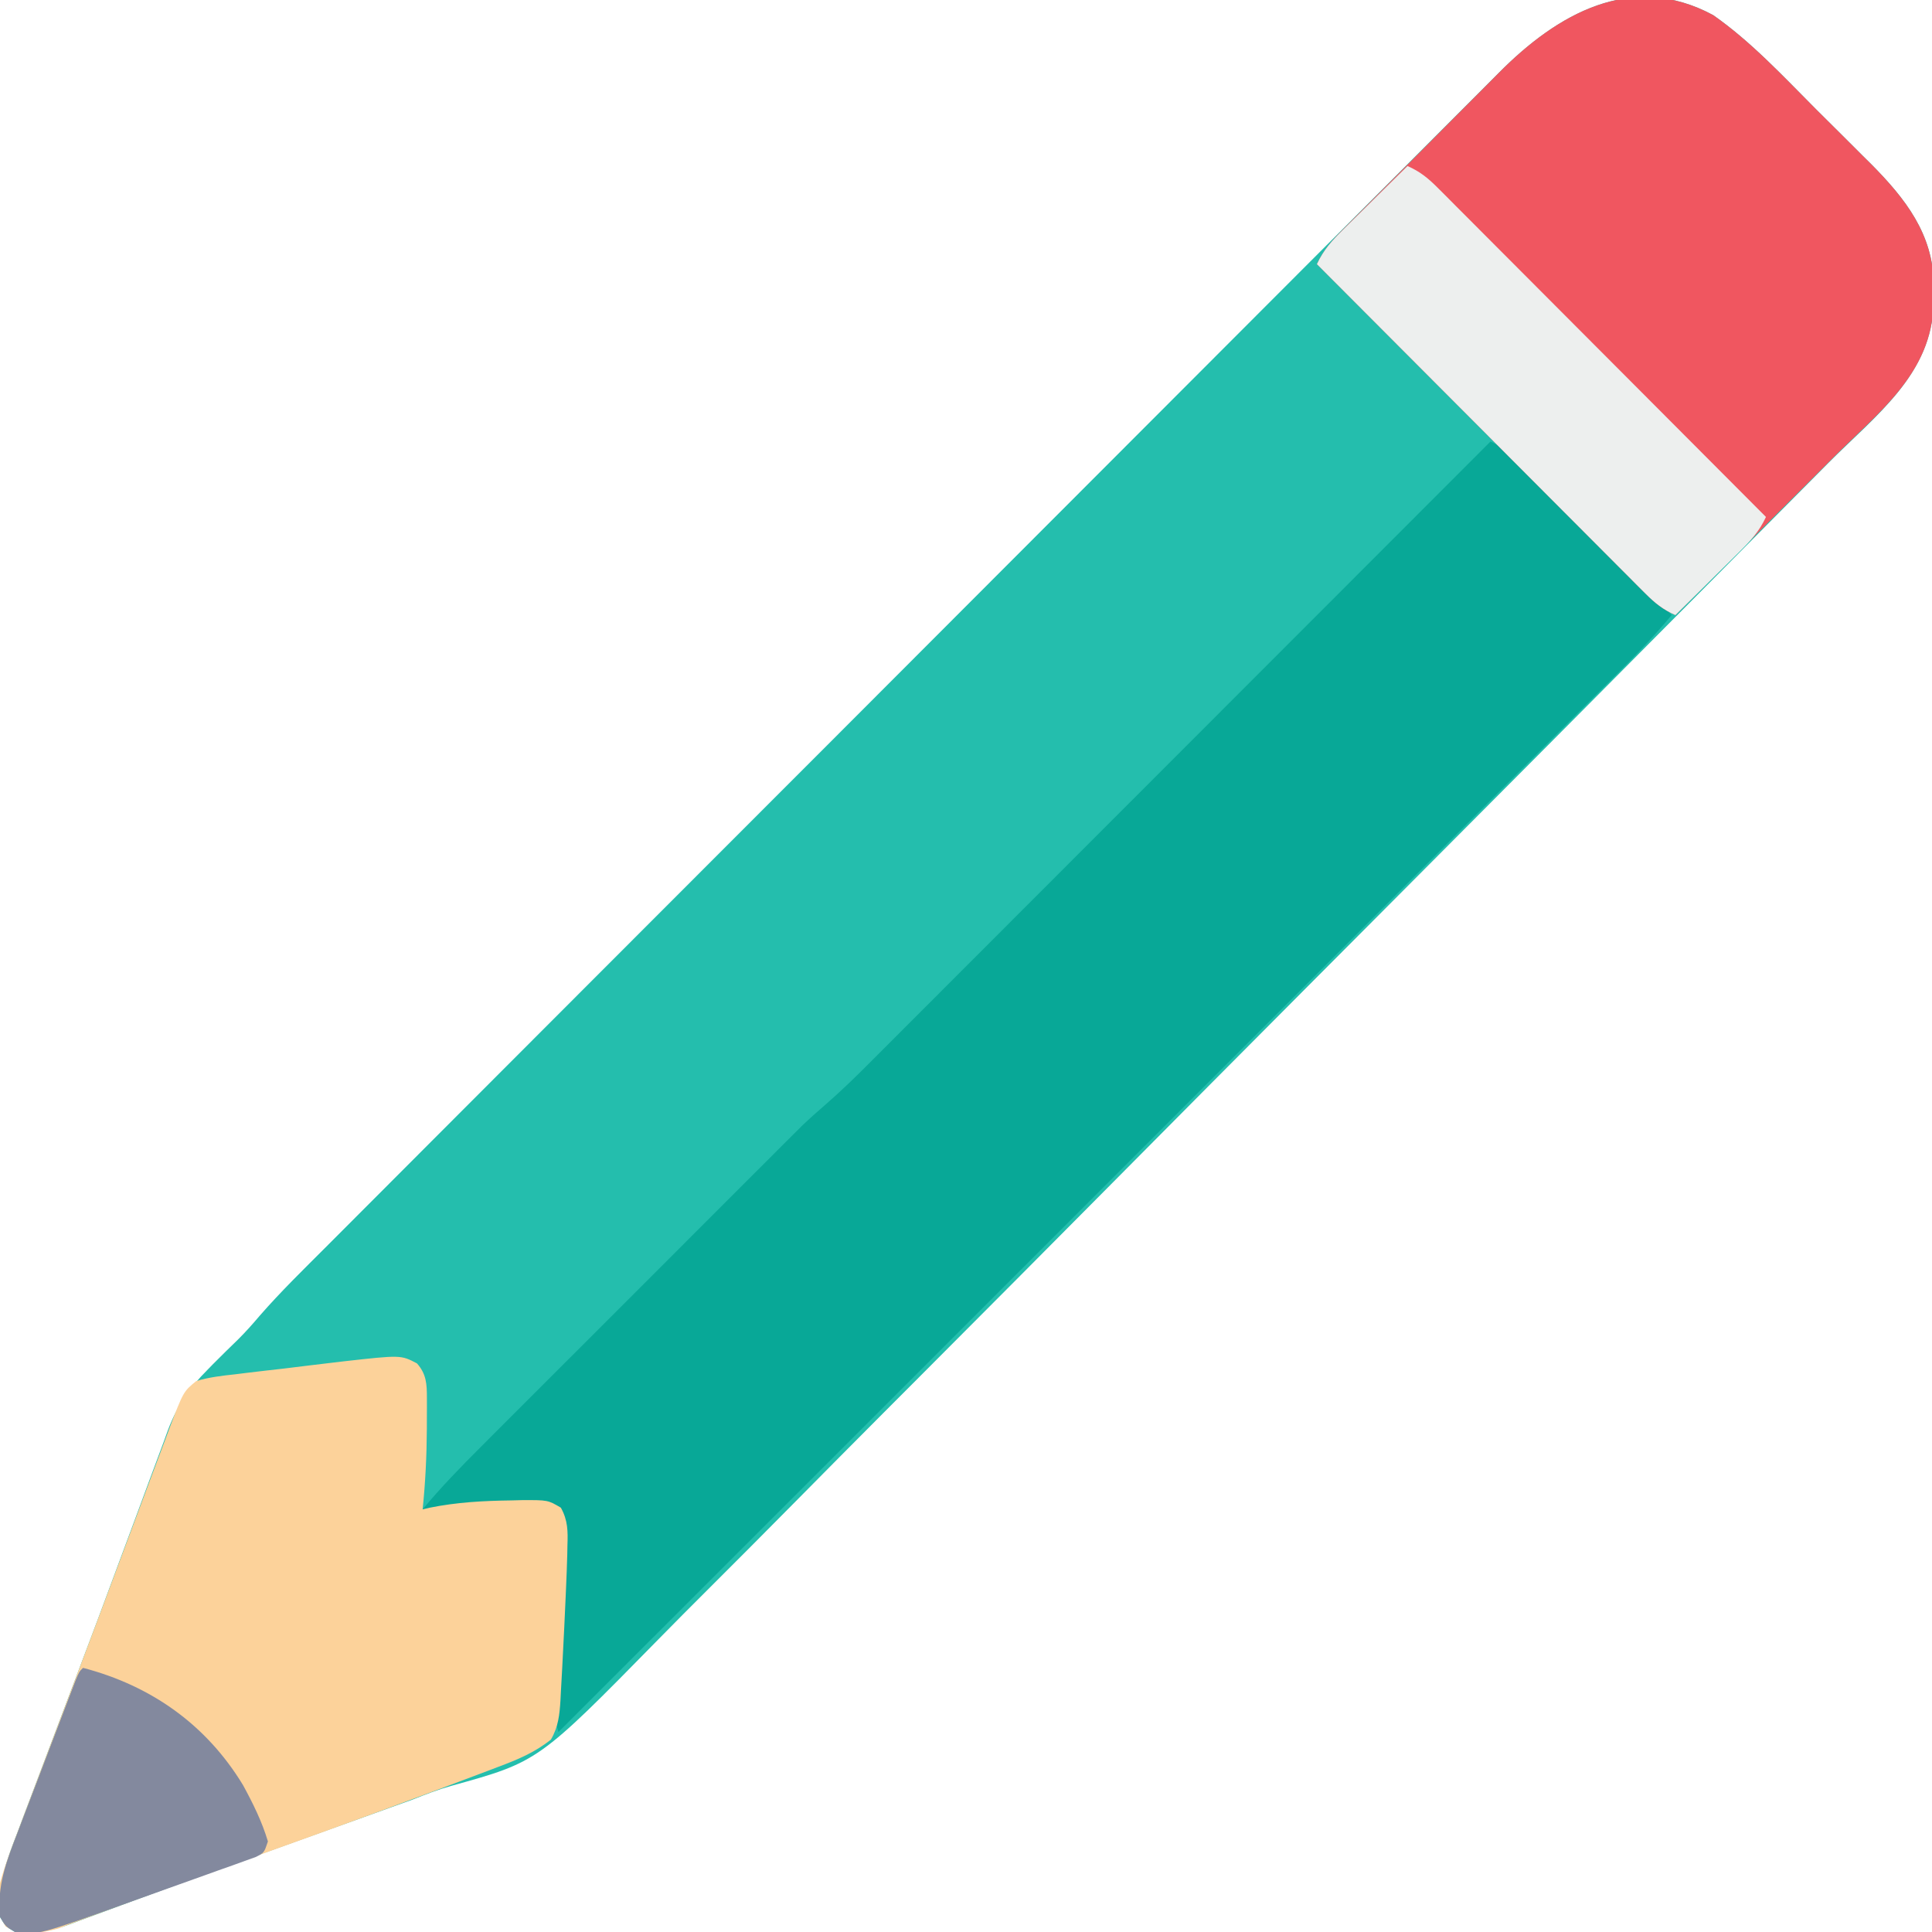
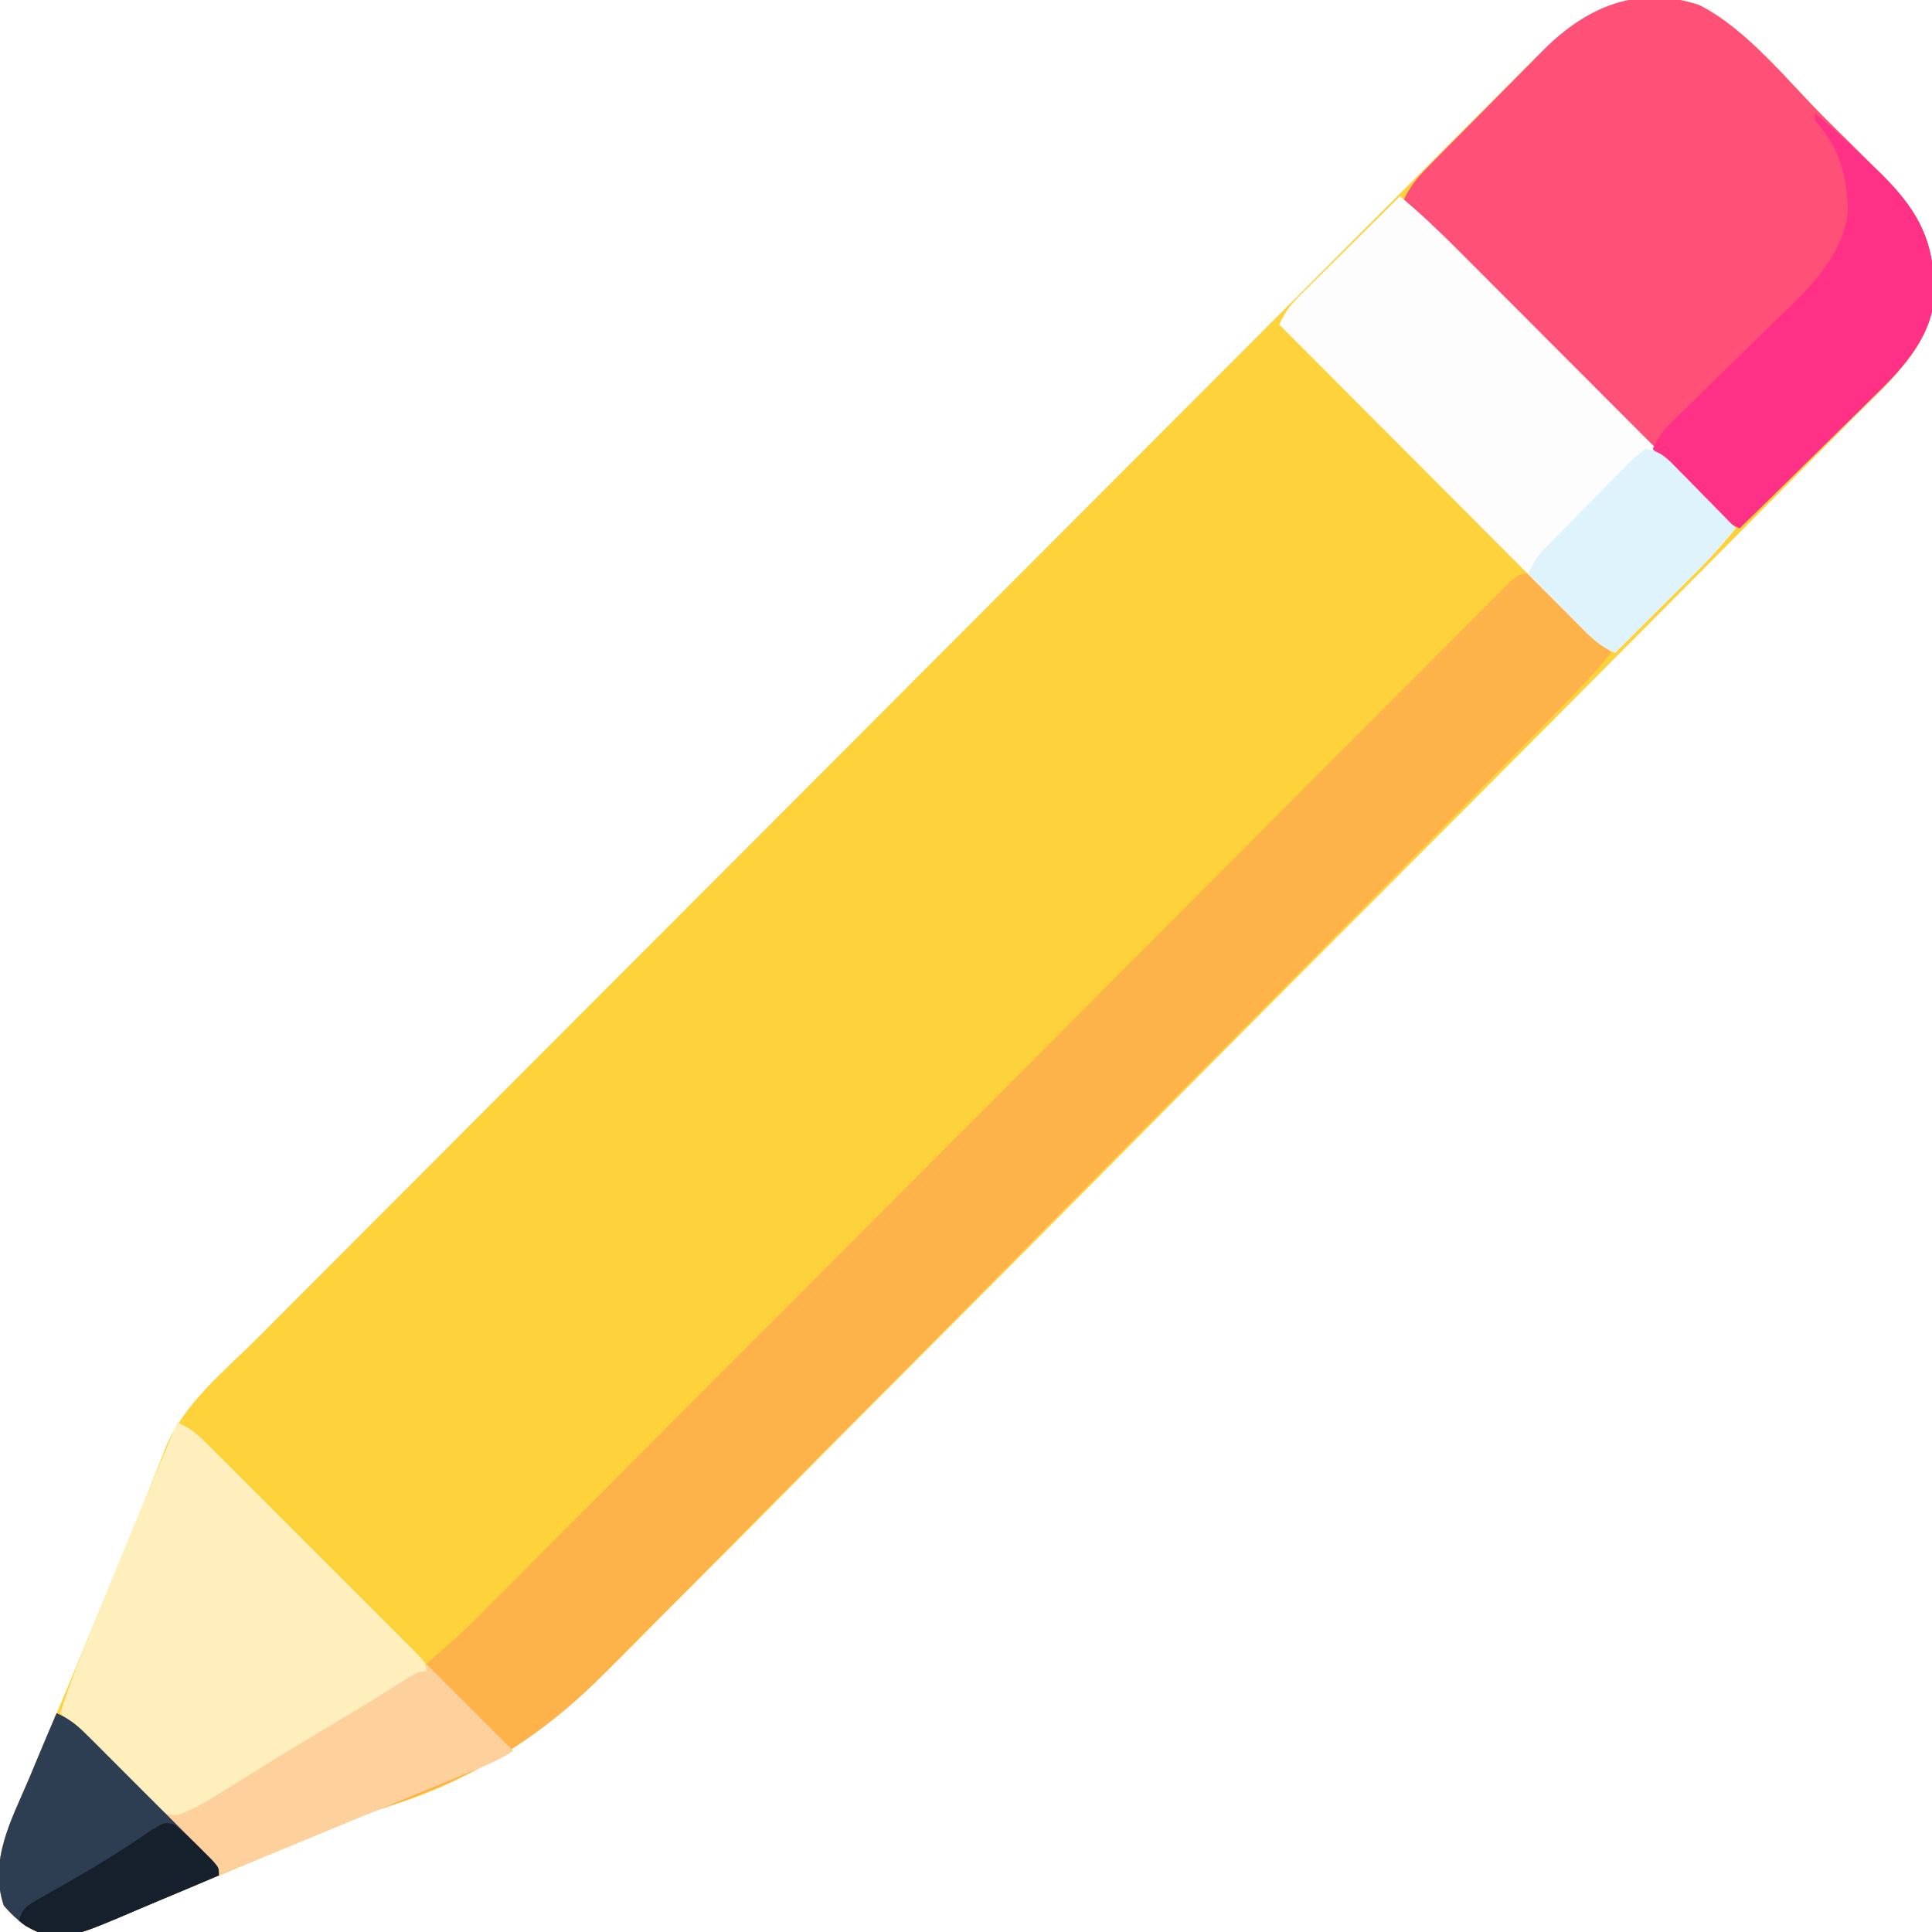
<svg xmlns="http://www.w3.org/2000/svg" version="1.1" width="512" height="512">
-   <path d="M0 0 C10.08 7.045 18.606 16.267 27.253 24.938 C29.75 27.437 32.259 29.923 34.77 32.408 C36.384 34.02 37.997 35.633 39.609 37.246 C40.348 37.976 41.087 38.705 41.848 39.457 C50.957 48.647 58.281 58.014 58.469 71.307 C58.459 72.155 58.448 73.002 58.438 73.875 C58.428 74.76 58.418 75.645 58.408 76.556 C57.898 95.301 43.019 106.136 30.622 118.606 C29.169 120.071 27.716 121.536 26.264 123.001 C22.291 127.007 18.315 131.01 14.338 135.012 C10.923 138.45 7.509 141.89 4.096 145.33 C-27.77 177.437 -59.689 209.49 -91.623 241.529 C-96.372 246.293 -101.12 251.058 -105.868 255.823 C-106.655 256.612 -106.655 256.612 -107.458 257.418 C-124.45 274.469 -141.415 291.548 -158.366 308.641 C-175.824 326.246 -193.308 343.824 -210.825 361.369 C-213.305 363.853 -215.785 366.337 -218.264 368.821 C-218.752 369.31 -219.24 369.799 -219.743 370.302 C-227.555 378.131 -235.34 385.988 -243.115 393.854 C-250.948 401.778 -258.81 409.671 -266.701 417.537 C-270.966 421.79 -275.218 426.054 -279.434 430.355 C-311.37 462.898 -311.37 462.898 -334.422 469.276 C-337.932 470.262 -341.256 471.564 -344.644 472.907 C-346.651 473.633 -348.66 474.355 -350.672 475.07 C-352.356 475.678 -352.356 475.678 -354.075 476.298 C-357.631 477.579 -361.19 478.853 -364.75 480.125 C-367.262 481.027 -369.775 481.928 -372.287 482.831 C-373.562 483.289 -374.837 483.747 -376.112 484.205 C-377.061 484.546 -377.061 484.546 -378.029 484.894 C-379.94 485.58 -381.851 486.265 -383.762 486.95 C-392.168 489.967 -400.553 493.037 -408.93 496.137 C-412.143 497.32 -415.356 498.502 -418.569 499.684 C-420.589 500.43 -422.607 501.18 -424.624 501.935 C-427.404 502.975 -430.189 503.999 -432.977 505.02 C-433.779 505.325 -434.582 505.63 -435.409 505.944 C-440.495 507.785 -444.585 508.416 -450 508 C-452.5 506.562 -452.5 506.562 -454 504 C-454.901 495.51 -452.092 488.679 -449.086 480.848 C-448.562 479.449 -448.039 478.05 -447.517 476.65 C-446.112 472.893 -444.689 469.143 -443.261 465.395 C-441.776 461.486 -440.304 457.571 -438.831 453.658 C-437.022 448.855 -435.21 444.054 -433.39 439.255 C-429.675 429.459 -426.007 419.647 -422.383 409.817 C-420.904 405.811 -419.414 401.809 -417.923 397.807 C-416.757 394.673 -415.598 391.538 -414.448 388.398 C-413.176 384.928 -411.882 381.467 -410.582 378.008 C-410.219 377.003 -409.857 375.997 -409.483 374.962 C-407.017 368.487 -403.892 363.889 -399 359 C-398.516 358.502 -398.031 358.004 -397.532 357.491 C-395.337 355.262 -393.082 353.092 -390.844 350.906 C-388.841 348.908 -386.994 346.834 -385.168 344.673 C-379.576 338.263 -373.482 332.334 -367.47 326.322 C-366.085 324.934 -364.7 323.546 -363.315 322.157 C-359.522 318.353 -355.725 314.553 -351.928 310.753 C-347.828 306.65 -343.732 302.544 -339.635 298.438 C-329.75 288.533 -319.861 278.634 -309.97 268.735 C-305.311 264.071 -300.651 259.406 -295.992 254.741 C-280.502 239.235 -265.011 223.729 -249.516 208.227 C-248.515 207.226 -247.515 206.224 -246.514 205.223 C-246.017 204.726 -245.521 204.23 -245.01 203.718 C-242.495 201.203 -239.981 198.687 -237.467 196.171 C-236.718 195.423 -236.718 195.423 -235.954 194.659 C-219.768 178.464 -203.589 162.262 -187.415 146.055 C-170.301 128.907 -153.18 111.767 -136.051 94.634 C-126.719 85.3 -117.39 75.962 -108.069 66.616 C-100.135 58.66 -92.195 50.712 -84.245 42.772 C-80.19 38.722 -76.139 34.668 -72.096 30.606 C-68.393 26.885 -64.681 23.174 -60.961 19.47 C-59.619 18.13 -58.281 16.787 -56.946 15.441 C-41.463 -0.172 -21.764 -11.735 0 0 Z " fill="#24BEAD" transform="translate(454,4)" />
-   <path d="M0 0 C3.489 1.647 5.76 3.517 8.493 6.266 C9.374 7.147 10.254 8.028 11.162 8.935 C12.113 9.897 13.064 10.858 14.016 11.82 C14.996 12.804 15.977 13.788 16.958 14.771 C19.534 17.354 22.103 19.944 24.671 22.534 C27.296 25.179 29.925 27.818 32.555 30.457 C37.709 35.632 42.856 40.814 48 46 C42.514 52.677 36.419 58.718 30.307 64.813 C29.109 66.011 27.912 67.209 26.715 68.408 C23.436 71.689 20.154 74.968 16.871 78.245 C13.327 81.785 9.786 85.327 6.245 88.869 C0.113 95.001 -6.021 101.132 -12.156 107.262 C-21.026 116.124 -29.894 124.989 -38.761 133.855 C-53.148 148.239 -67.536 162.621 -81.927 177.002 C-95.904 190.97 -109.881 204.94 -123.855 218.91 C-124.717 219.772 -125.579 220.633 -126.467 221.521 C-130.789 225.842 -135.112 230.164 -139.435 234.485 C-175.287 270.327 -211.142 306.165 -247 342 C-248.192 338.423 -247.922 335.409 -247.66 331.719 C-247.565 330.23 -247.47 328.741 -247.376 327.252 C-247.324 326.475 -247.273 325.698 -247.22 324.897 C-246.152 308.711 -246.152 308.711 -245.688 292.5 C-245.67 291.756 -245.653 291.011 -245.635 290.244 C-245.613 286.543 -245.613 286.543 -247.23 283.319 C-249.521 281.611 -250.844 281.64 -253.684 281.672 C-254.606 281.676 -255.529 281.681 -256.48 281.686 C-257.456 281.707 -258.432 281.728 -259.438 281.75 C-260.426 281.761 -261.415 281.772 -262.434 281.783 C-269.322 281.887 -276.156 282.191 -283 283 C-278.145 277.153 -272.92 271.778 -267.542 266.412 C-266.598 265.467 -265.654 264.522 -264.711 263.576 C-262.166 261.026 -259.617 258.48 -257.068 255.934 C-254.389 253.257 -251.712 250.578 -249.035 247.9 C-244.54 243.403 -240.043 238.907 -235.544 234.414 C-230.359 229.234 -225.178 224.052 -219.999 218.867 C-215.536 214.399 -211.071 209.934 -206.605 205.47 C-203.944 202.811 -201.285 200.152 -198.626 197.49 C-196.125 194.986 -193.622 192.484 -191.116 189.985 C-189.771 188.641 -188.427 187.295 -187.084 185.949 C-186.266 185.133 -185.447 184.318 -184.604 183.477 C-183.904 182.777 -183.204 182.078 -182.483 181.357 C-180.423 179.401 -178.328 177.537 -176.18 175.681 C-172.124 172.152 -168.3 168.438 -164.508 164.628 C-163.799 163.92 -163.09 163.212 -162.359 162.482 C-160.005 160.129 -157.654 157.773 -155.303 155.416 C-153.607 153.72 -151.911 152.025 -150.216 150.329 C-146.103 146.217 -141.992 142.102 -137.882 137.986 C-133.097 133.193 -128.308 128.403 -123.52 123.613 C-114.981 115.073 -106.445 106.53 -97.91 97.986 C-89.624 89.69 -81.336 81.395 -73.047 73.102 C-72.279 72.334 -72.279 72.334 -71.496 71.551 C-68.929 68.982 -66.362 66.414 -63.795 63.845 C-42.527 42.567 -21.262 21.285 0 0 Z " fill="#08A897" transform="translate(395,117)" />
-   <path d="M0 0 C10.08 7.045 18.606 16.267 27.253 24.938 C29.75 27.437 32.259 29.923 34.77 32.408 C36.384 34.02 37.997 35.633 39.609 37.246 C40.348 37.976 41.087 38.705 41.848 39.457 C50.957 48.647 58.281 58.014 58.469 71.307 C58.459 72.155 58.448 73.002 58.438 73.875 C58.428 74.76 58.418 75.645 58.408 76.556 C57.912 94.77 44.208 104.944 32.09 117.008 C30.869 118.226 29.649 119.445 28.429 120.664 C25.25 123.839 22.069 127.011 18.886 130.183 C15.626 133.432 12.369 136.685 9.111 139.938 C2.744 146.294 -3.627 152.648 -10 159 C-13.264 157.569 -15.426 155.821 -17.936 153.305 C-18.707 152.536 -19.478 151.768 -20.273 150.976 C-21.109 150.132 -21.946 149.289 -22.808 148.419 C-23.696 147.532 -24.584 146.644 -25.499 145.729 C-27.931 143.298 -30.357 140.86 -32.781 138.422 C-35.317 135.873 -37.859 133.33 -40.4 130.786 C-45.21 125.97 -50.015 121.149 -54.818 116.326 C-60.287 110.835 -65.761 105.349 -71.236 99.864 C-82.497 88.583 -93.751 77.294 -105 66 C-103.178 62.075 -100.642 59.347 -97.607 56.317 C-97.057 55.76 -96.508 55.204 -95.941 54.63 C-94.122 52.792 -92.296 50.962 -90.469 49.133 C-89.195 47.853 -87.921 46.572 -86.648 45.292 C-83.975 42.607 -81.298 39.926 -78.618 37.248 C-75.203 33.833 -71.802 30.404 -68.404 26.972 C-65.776 24.321 -63.138 21.679 -60.497 19.04 C-59.241 17.781 -57.987 16.519 -56.738 15.253 C-41.34 -0.318 -21.62 -11.658 0 0 Z " fill="#F05660" transform="translate(454,4)" />
-   <path d="M0 0 C2.513 2.827 2.628 5.5 2.633 9.117 C2.635 9.99 2.637 10.862 2.639 11.761 C2.634 12.685 2.63 13.61 2.625 14.562 C2.623 15.502 2.621 16.441 2.619 17.409 C2.575 24.543 2.238 31.588 1.5 38.688 C2.111 38.543 2.722 38.399 3.352 38.25 C10.572 36.786 17.645 36.409 25 36.312 C25.968 36.287 26.935 36.261 27.932 36.234 C34.699 36.215 34.699 36.215 38.133 38.238 C40.01 41.6 40.007 44.506 39.875 48.25 C39.861 49.038 39.846 49.826 39.832 50.637 C39.757 53.656 39.632 56.67 39.5 59.688 C39.471 60.362 39.442 61.037 39.413 61.732 C39.178 67.177 38.909 72.62 38.625 78.062 C38.586 78.845 38.547 79.627 38.507 80.434 C38.392 82.693 38.264 84.952 38.133 87.211 C38.083 88.23 38.083 88.23 38.031 89.27 C37.792 93.114 37.458 96.341 35.5 99.688 C31.21 103.135 26.58 105.043 21.484 106.945 C20.697 107.246 19.91 107.546 19.099 107.856 C16.485 108.849 13.868 109.831 11.25 110.812 C9.388 111.516 7.527 112.219 5.666 112.923 C-13.997 120.331 -33.775 127.417 -53.564 134.478 C-60.19 136.847 -66.795 139.265 -73.391 141.715 C-75.862 142.628 -78.333 143.54 -80.805 144.452 C-82.329 145.017 -83.852 145.587 -85.374 146.162 C-87.446 146.945 -89.523 147.712 -91.602 148.477 C-92.75 148.907 -93.898 149.337 -95.081 149.78 C-99.849 151.046 -104.56 151.803 -109 149.25 C-111.235 145.431 -111.041 141.955 -110.5 137.688 C-109.16 132.859 -107.38 128.209 -105.586 123.535 C-105.061 122.136 -104.538 120.737 -104.016 119.337 C-102.611 115.58 -101.188 111.83 -99.761 108.082 C-98.277 104.175 -96.808 100.263 -95.337 96.352 C-92.926 89.944 -90.504 83.54 -88.076 77.138 C-84.955 68.906 -81.868 60.661 -78.791 52.413 C-77.288 48.386 -75.778 44.362 -74.268 40.339 C-73.082 37.18 -71.899 34.021 -70.722 30.859 C-69.42 27.37 -68.106 23.886 -66.789 20.402 C-66.411 19.382 -66.033 18.361 -65.643 17.309 C-61.889 7.455 -61.889 7.455 -58.5 4.688 C-55.092 3.654 -51.678 3.267 -48.145 2.887 C-47.128 2.761 -46.112 2.635 -45.065 2.505 C-41.816 2.107 -38.565 1.742 -35.312 1.375 C-33.142 1.111 -30.972 0.844 -28.803 0.576 C-26.709 0.324 -24.614 0.073 -22.52 -0.176 C-21.066 -0.349 -21.066 -0.349 -19.583 -0.526 C-4.272 -2.243 -4.272 -2.243 0 0 Z " fill="#FCD29A" transform="translate(110.5,361.3125)" />
-   <path d="M0 0 C3.264 1.431 5.426 3.179 7.936 5.695 C8.707 6.464 9.478 7.232 10.273 8.024 C11.109 8.868 11.946 9.711 12.808 10.581 C13.696 11.468 14.584 12.356 15.499 13.271 C17.931 15.702 20.357 18.14 22.781 20.578 C25.317 23.127 27.859 25.67 30.4 28.214 C35.21 33.03 40.015 37.851 44.818 42.674 C50.287 48.165 55.761 53.651 61.236 59.136 C72.497 70.417 83.751 81.706 95 93 C93.224 96.812 90.996 99.233 87.992 102.203 C87.507 102.686 87.021 103.168 86.521 103.666 C84.977 105.199 83.426 106.724 81.875 108.25 C80.824 109.291 79.773 110.333 78.723 111.375 C76.154 113.922 73.579 116.463 71 119 C67.736 117.569 65.574 115.821 63.064 113.305 C62.293 112.536 61.522 111.768 60.727 110.976 C59.891 110.132 59.054 109.289 58.192 108.419 C57.304 107.532 56.416 106.644 55.501 105.729 C53.069 103.298 50.643 100.86 48.219 98.422 C45.683 95.873 43.141 93.33 40.6 90.786 C35.79 85.97 30.985 81.149 26.182 76.326 C20.713 70.835 15.239 65.349 9.764 59.864 C-1.497 48.583 -12.751 37.294 -24 26 C-22.224 22.188 -19.996 19.767 -16.992 16.797 C-16.507 16.314 -16.021 15.832 -15.521 15.334 C-13.977 13.801 -12.426 12.276 -10.875 10.75 C-9.824 9.709 -8.773 8.667 -7.723 7.625 C-5.154 5.078 -2.579 2.537 0 0 Z " fill="#EDEFEE" transform="translate(373,44)" />
-   <path d="M0 0 C18.023 4.717 32.648 15.017 42.387 31.047 C45.002 35.834 47.447 40.759 49 46 C48 49 48 49 45.812 50.113 C44.363 50.632 44.363 50.632 42.885 51.161 C41.794 51.558 40.702 51.955 39.578 52.364 C38.39 52.782 37.201 53.201 35.977 53.633 C34.764 54.07 33.552 54.507 32.303 54.958 C29.076 56.122 25.844 57.272 22.61 58.419 C19.326 59.587 16.046 60.769 12.766 61.949 C-11.941 70.829 -11.941 70.829 -18 70 C-20.5 68.562 -20.5 68.562 -22 66 C-22.808 57.802 -20.384 51.488 -17.441 43.906 C-16.746 42.064 -16.746 42.064 -16.036 40.185 C-14.812 36.945 -13.569 33.713 -12.323 30.481 C-11.305 27.831 -10.301 25.176 -9.296 22.52 C-7.225 17.045 -5.144 11.574 -3.041 6.111 C-2.485 4.663 -2.485 4.663 -1.917 3.186 C-1 1 -1 1 0 0 Z " fill="#83899E" transform="translate(22,442)" />
+   <path d="M0 0 C12.795 6.447 23.53 20.22 33.561 30.203 C35.277 31.907 36.997 33.607 38.721 35.302 C41.249 37.787 43.762 40.284 46.273 42.785 C47.417 43.903 47.417 43.903 48.584 45.043 C56.949 53.442 61.857 61.252 62.188 73.188 C62.248 74.497 62.309 75.807 62.371 77.156 C61.341 90.7 50.202 100.125 41.231 109.076 C39.725 110.601 38.22 112.127 36.716 113.654 C32.596 117.83 28.457 121.987 24.315 126.141 C19.844 130.632 15.39 135.14 10.933 139.645 C0.68 150.001 -9.599 160.332 -19.882 170.659 C-24.974 175.773 -30.064 180.89 -35.153 186.008 C-52.606 203.558 -70.068 221.101 -87.552 238.622 C-88.648 239.721 -89.745 240.82 -90.841 241.918 C-91.657 242.736 -91.657 242.736 -92.489 243.569 C-95.243 246.33 -97.997 249.09 -100.751 251.85 C-101.298 252.398 -101.844 252.945 -102.407 253.51 C-120.092 271.233 -137.733 288.999 -155.348 306.792 C-174.014 325.644 -192.719 344.455 -211.471 363.222 C-213.536 365.289 -215.601 367.357 -217.666 369.424 C-218.428 370.188 -218.428 370.188 -219.206 370.967 C-227.33 379.102 -235.417 387.273 -243.491 395.459 C-251.636 403.715 -259.824 411.927 -268.05 420.102 C-272.492 424.518 -276.916 428.95 -281.291 433.432 C-301.58 454.19 -319.521 468.784 -347.482 477.476 C-352.634 479.132 -357.571 481.19 -362.531 483.344 C-364.088 483.995 -365.646 484.645 -367.205 485.291 C-367.947 485.601 -368.688 485.911 -369.453 486.23 C-371.905 487.252 -374.36 488.269 -376.815 489.285 C-384.585 492.5 -392.35 495.724 -400.092 499.004 C-403.462 500.428 -406.839 501.837 -410.217 503.242 C-411.799 503.904 -413.378 504.573 -414.954 505.25 C-431.14 512.193 -431.14 512.193 -440.25 510.688 C-444.003 509.09 -446.569 506.751 -449.25 503.688 C-453.272 491.622 -447.136 480.813 -442.438 469.875 C-441.624 467.941 -440.812 466.005 -440.002 464.069 C-438.301 460.01 -436.59 455.954 -434.873 451.902 C-431.005 442.76 -427.243 433.575 -423.468 424.395 C-421.866 420.505 -420.253 416.619 -418.641 412.733 C-415.745 405.752 -412.867 398.767 -410.078 391.742 C-409.405 390.066 -409.405 390.066 -408.719 388.356 C-407.95 386.437 -407.193 384.512 -406.453 382.581 C-401.622 370.603 -390.677 361.961 -381.708 352.985 C-380.213 351.485 -378.718 349.985 -377.224 348.485 C-373.126 344.374 -369.026 340.266 -364.924 336.158 C-361.405 332.632 -357.887 329.104 -354.369 325.576 C-342.787 313.961 -331.199 302.351 -319.609 290.743 C-316.592 287.721 -313.574 284.698 -310.557 281.675 C-291.81 262.898 -273.062 244.123 -254.309 225.353 C-249.969 221.01 -245.63 216.667 -241.291 212.323 C-240.752 211.784 -240.213 211.244 -239.657 210.688 C-222.172 193.187 -204.698 175.674 -187.231 158.156 C-169.259 140.132 -151.278 122.118 -133.284 104.117 C-130.742 101.574 -128.2 99.031 -125.658 96.487 C-125.158 95.987 -124.658 95.486 -124.142 94.971 C-116.1 86.924 -108.069 78.868 -100.041 70.807 C-91.97 62.705 -83.888 54.613 -75.796 46.533 C-71.414 42.157 -67.037 37.776 -62.674 33.382 C-58.676 29.358 -54.665 25.347 -50.643 21.347 C-49.193 19.9 -47.748 18.448 -46.308 16.991 C-33.051 3.576 -19.795 -6.397 0 0 Z " fill="#FED23B" transform="translate(450.25,1.3125)" />
+   <path d="M0 0 C2.725 1.316 4.489 3.205 6.604 5.361 C7.938 6.71 7.938 6.71 9.299 8.085 C10.22 9.031 11.14 9.977 12.089 10.951 C13.033 11.91 13.978 12.869 14.924 13.828 C17.236 16.175 19.54 18.528 21.839 20.888 C16.436 27.429 10.506 33.422 4.546 39.449 C3.392 40.619 2.237 41.79 1.083 42.961 C-2.079 46.168 -5.244 49.372 -8.41 52.576 C-10.437 54.626 -12.462 56.678 -14.488 58.73 C-41.007 85.597 -67.6 112.392 -94.215 139.164 C-97.593 142.562 -100.97 145.959 -104.347 149.357 C-105.186 150.202 -106.025 151.046 -106.89 151.916 C-120.441 165.554 -133.951 179.231 -147.446 192.924 C-161.339 207.02 -175.275 221.073 -189.25 235.087 C-197.845 243.709 -206.407 252.361 -214.927 261.057 C-220.792 267.037 -226.699 272.974 -232.637 278.881 C-236.047 282.274 -239.438 285.682 -242.78 289.142 C-260.743 307.708 -277.736 318.331 -302.268 326.553 C-307.433 328.293 -312.437 330.392 -317.443 332.544 C-319 333.195 -320.558 333.845 -322.116 334.492 C-322.858 334.802 -323.6 335.112 -324.364 335.431 C-326.817 336.453 -329.271 337.47 -331.726 338.486 C-339.496 341.7 -347.261 344.924 -355.003 348.205 C-358.373 349.629 -361.75 351.037 -365.128 352.442 C-366.71 353.105 -368.29 353.774 -369.866 354.451 C-386.052 361.393 -386.052 361.393 -395.161 359.888 C-398.915 358.291 -401.481 355.952 -404.161 352.888 C-408.109 341.047 -402.264 330.454 -397.661 319.701 C-396.937 317.969 -396.214 316.237 -395.494 314.503 C-393.736 310.29 -391.956 306.086 -390.161 301.888 C-386.064 303.49 -383.46 306.453 -380.513 309.587 C-379.415 310.725 -378.316 311.863 -377.216 313 C-375.494 314.79 -373.778 316.584 -372.076 318.392 C-370.425 320.14 -368.752 321.865 -367.076 323.587 C-366.321 324.406 -366.321 324.406 -365.55 325.241 C-363.065 327.762 -361.77 328.879 -358.167 328.932 C-354.846 327.779 -352.141 326.351 -349.154 324.494 C-348.595 324.15 -348.036 323.807 -347.46 323.453 C-345.646 322.336 -343.842 321.206 -342.036 320.076 C-340.779 319.298 -339.52 318.521 -338.261 317.746 C-335.739 316.192 -333.22 314.634 -330.703 313.074 C-325.907 310.107 -321.068 307.213 -316.224 304.326 C-311.836 301.706 -307.454 299.083 -303.119 296.376 C-302.507 295.995 -301.895 295.614 -301.265 295.22 C-299.673 294.224 -298.085 293.22 -296.497 292.216 C-294.161 290.888 -294.161 290.888 -292.161 290.888 C-292.161 290.228 -292.161 289.568 -292.161 288.888 C-290.821 287.568 -290.821 287.568 -288.889 285.985 C-283.127 281.079 -277.852 275.697 -272.521 270.334 C-271.354 269.164 -270.186 267.994 -269.019 266.824 C-266.492 264.291 -263.966 261.756 -261.442 259.22 C-257.334 255.094 -253.223 250.971 -249.111 246.848 C-243.916 241.639 -238.722 236.428 -233.528 231.216 C-223.334 220.985 -213.132 210.76 -202.929 200.537 C-201.322 198.927 -199.715 197.317 -198.107 195.706 C-195.672 193.267 -193.237 190.827 -190.802 188.387 C-181.632 179.199 -172.463 170.011 -163.294 160.822 C-162.457 159.982 -161.619 159.142 -160.756 158.277 C-147.154 144.645 -133.56 131.005 -119.968 117.363 C-106.014 103.358 -92.051 89.363 -78.08 75.377 C-69.46 66.747 -60.848 58.109 -52.245 49.462 C-46.359 43.546 -40.463 37.638 -34.56 31.738 C-31.15 28.33 -27.745 24.918 -24.351 21.495 C-21.248 18.366 -18.134 15.248 -15.01 12.14 C-13.878 11.009 -12.75 9.874 -11.627 8.735 C-10.108 7.195 -8.574 5.671 -7.035 4.15 C-6.185 3.296 -5.334 2.443 -4.457 1.564 C-2.161 -0.112 -2.161 -0.112 0 0 Z " fill="#FEB24A" transform="translate(405.1615,152.1118)" />
+   <path d="M0 0 C12.795 6.447 23.53 20.22 33.561 30.203 C35.277 31.907 36.997 33.607 38.721 35.302 C41.249 37.787 43.762 40.284 46.273 42.785 C47.036 43.53 47.799 44.275 48.584 45.043 C56.949 53.442 61.857 61.252 62.188 73.188 C62.248 74.497 62.309 75.807 62.371 77.156 C61.578 88.609 53.12 97.162 45.32 104.703 C44.319 105.694 43.318 106.685 42.319 107.678 C39.719 110.256 37.1 112.816 34.478 115.372 C31.792 117.996 29.123 120.637 26.453 123.277 C21.235 128.431 15.999 133.566 10.75 138.688 C7.598 137.291 5.471 135.656 3.042 133.22 C1.961 132.143 1.961 132.143 0.858 131.044 C0.078 130.257 -0.703 129.469 -1.507 128.658 C-2.751 127.414 -2.751 127.414 -4.021 126.145 C-6.763 123.401 -9.499 120.65 -12.234 117.898 C-14.133 115.995 -16.034 114.092 -17.934 112.19 C-22.425 107.693 -26.911 103.19 -31.396 98.686 C-36.502 93.557 -41.613 88.435 -46.726 83.312 C-57.24 72.777 -67.747 62.235 -78.25 51.688 C-76.653 48.323 -74.886 46.051 -72.266 43.381 C-71.033 42.12 -71.033 42.12 -69.775 40.832 C-68.883 39.931 -67.99 39.03 -67.07 38.102 C-66.147 37.167 -65.224 36.232 -64.273 35.27 C-62.315 33.29 -60.352 31.316 -58.387 29.344 C-55.894 26.84 -53.421 24.319 -50.951 21.793 C-49.029 19.833 -47.094 17.887 -45.154 15.945 C-43.798 14.58 -42.456 13.2 -41.114 11.821 C-29.472 0.26 -16.143 -5.217 0 0 Z " fill="#FF5177" transform="translate(450.25,1.3125)" />
+   <path d="M0 0 C5.381 4.491 10.38 9.242 15.322 14.208 C16.523 15.409 16.523 15.409 17.749 16.635 C20.375 19.262 22.998 21.893 25.621 24.523 C27.449 26.354 29.278 28.183 31.106 30.013 C35.415 34.325 39.721 38.639 44.026 42.953 C48.93 47.87 53.838 52.783 58.746 57.696 C68.834 67.794 78.918 77.896 89 88 C88.065 89.101 87.129 90.202 86.192 91.301 C85.67 91.914 85.149 92.527 84.612 93.158 C82.107 96.021 79.428 98.695 76.727 101.371 C76.158 101.938 75.589 102.505 75.004 103.09 C73.213 104.875 71.419 106.656 69.625 108.438 C68.4 109.658 67.174 110.879 65.949 112.1 C62.969 115.069 59.985 118.035 57 121 C53.848 119.604 51.721 117.968 49.292 115.533 C48.571 114.815 47.851 114.097 47.108 113.357 C46.328 112.569 45.547 111.782 44.743 110.97 C43.499 109.726 43.499 109.726 42.229 108.457 C39.487 105.713 36.751 102.962 34.016 100.211 C32.117 98.307 30.216 96.405 28.316 94.502 C23.825 90.005 19.339 85.503 14.854 80.998 C9.748 75.87 4.637 70.747 -0.476 65.625 C-10.99 55.09 -21.497 44.547 -32 34 C-30.614 31.12 -29.294 29.048 -27.019 26.792 C-26.419 26.192 -25.818 25.591 -25.199 24.973 C-24.554 24.337 -23.908 23.702 -23.242 23.047 C-22.579 22.387 -21.916 21.726 -21.233 21.046 C-19.118 18.943 -16.997 16.846 -14.875 14.75 C-13.438 13.323 -12.002 11.896 -10.566 10.469 C-7.049 6.974 -3.526 3.485 0 0 Z " fill="#FEFDFD" transform="translate(371,52)" />
+   <path d="M0 0 C4.205 1.645 7.027 4.746 10.146 7.887 C10.751 8.489 11.356 9.09 11.98 9.71 C13.976 11.698 15.965 13.692 17.953 15.688 C19.337 17.07 20.722 18.453 22.106 19.835 C25.004 22.73 27.899 25.629 30.791 28.53 C34.506 32.256 38.229 35.974 41.956 39.688 C44.814 42.539 47.668 45.395 50.52 48.253 C51.892 49.626 53.265 50.997 54.64 52.368 C56.556 54.278 58.465 56.195 60.372 58.113 C61.232 58.967 61.232 58.967 62.11 59.839 C66 63.771 66 63.771 66 66 C63.779 67.45 61.56 68.765 59.25 70.062 C57.688 70.96 56.126 71.86 54.566 72.762 C53.689 73.269 52.811 73.776 51.907 74.298 C46.901 77.229 41.952 80.253 37 83.272 C35.186 84.376 33.37 85.477 31.553 86.578 C25.99 89.95 20.441 93.34 14.93 96.797 C14.016 97.364 13.101 97.93 12.159 98.514 C10.475 99.559 8.797 100.616 7.128 101.685 C6.386 102.142 5.643 102.599 4.879 103.07 C4.245 103.47 3.612 103.87 2.959 104.282 C0.118 105.323 -1.152 105.067 -4 104 C-6.283 102.057 -8.323 100.143 -10.395 97.996 C-11.283 97.099 -11.283 97.099 -12.189 96.184 C-14.073 94.278 -15.943 92.358 -17.812 90.438 C-19.09 89.14 -20.368 87.844 -21.646 86.549 C-24.775 83.376 -27.891 80.192 -31 77 C-28.22 68.092 -24.647 59.508 -21.125 50.875 C-20.461 49.241 -19.797 47.608 -19.133 45.974 C-12.873 30.6 -6.467 15.288 0 0 Z " fill="#FEEFBD" transform="translate(47,377)" />
+   <path d="M0 0 C7.667 7.667 15.333 15.333 23 23 C19.544 25.304 15.932 26.784 12.109 28.352 C10.91 28.848 10.91 28.848 9.686 29.354 C7.042 30.448 4.396 31.536 1.75 32.625 C-0.104 33.39 -1.957 34.155 -3.81 34.921 C-8.604 36.899 -13.399 38.874 -18.194 40.846 C-20.877 41.949 -23.559 43.053 -26.241 44.157 C-39.644 49.673 -39.644 49.673 -45.898 52.223 C-47.491 52.873 -49.083 53.522 -50.676 54.172 C-51.453 54.489 -52.229 54.806 -53.03 55.132 C-57.673 57.032 -62.299 58.966 -66.914 60.932 C-69.834 62.174 -72.76 63.402 -75.686 64.628 C-77.037 65.199 -78.385 65.776 -79.729 66.361 C-87.547 69.761 -94.393 72.239 -103 71 C-106.753 69.403 -109.319 67.064 -112 64 C-115.947 52.159 -110.103 41.566 -105.5 30.812 C-104.776 29.081 -104.053 27.348 -103.332 25.615 C-101.575 21.401 -99.794 17.198 -98 13 C-93.903 14.602 -91.299 17.564 -88.352 20.699 C-87.253 21.837 -86.154 22.975 -85.055 24.111 C-83.333 25.901 -81.617 27.696 -79.914 29.504 C-78.263 31.252 -76.591 32.977 -74.914 34.699 C-74.411 35.245 -73.907 35.791 -73.389 36.353 C-70.904 38.874 -69.608 39.991 -66.006 40.043 C-62.685 38.891 -59.979 37.463 -56.992 35.605 C-56.433 35.262 -55.874 34.918 -55.298 34.565 C-53.485 33.448 -51.68 32.318 -49.875 31.188 C-48.617 30.41 -47.359 29.633 -46.099 28.858 C-43.578 27.304 -41.059 25.746 -38.542 24.186 C-33.746 21.219 -28.907 18.325 -24.062 15.438 C-19.675 12.818 -15.292 10.194 -10.957 7.488 C-10.039 6.916 -10.039 6.916 -9.103 6.332 C-7.511 5.335 -5.923 4.332 -4.336 3.328 C-2 2 -2 2 0 2 C0 1.34 0 0.68 0 0 Z " fill="#FED09C" transform="translate(113,441)" />
+   <path d="M0 0 C5.414 4.536 10.535 9.29 15.562 14.25 C16.656 15.3 16.656 15.3 17.771 16.371 C26.217 24.718 31.107 32.556 31.438 44.5 C31.498 45.81 31.559 47.119 31.621 48.469 C30.828 59.922 22.37 68.474 14.57 76.016 C13.569 77.006 12.568 77.998 11.569 78.991 C8.969 81.569 6.35 84.129 3.728 86.684 C1.042 89.308 -1.627 91.95 -4.297 94.59 C-9.515 99.744 -14.751 104.878 -20 110 C-23.523 108.341 -25.799 106.433 -28.547 103.648 C-29.391 102.798 -30.236 101.947 -31.105 101.07 C-31.978 100.181 -32.851 99.291 -33.75 98.375 C-35.082 97.029 -35.082 97.029 -36.441 95.656 C-38.632 93.442 -40.818 91.223 -43 89 C-41.523 85.558 -39.6 83.387 -36.921 80.789 C-36.08 79.967 -35.238 79.145 -34.371 78.299 C-33.46 77.416 -32.548 76.534 -31.609 75.625 C-30.177 74.218 -28.744 72.811 -27.312 71.404 C-23.791 67.943 -20.26 64.492 -16.714 61.057 C-14.241 58.66 -11.784 56.248 -9.335 53.827 C-7.963 52.478 -6.574 51.145 -5.185 49.813 C1.293 43.388 7.732 35.494 8.691 26.047 C8.294 15.889 6.767 9.681 0 2 C0 1.34 0 0.68 0 0 Z " fill="#FF3187" transform="translate(481,30)" />
+   <path d="M0 0 C3.302 1.443 5.49 3.237 8.034 5.775 C8.815 6.55 9.595 7.324 10.399 8.121 C11.232 8.958 12.064 9.794 12.922 10.656 C13.782 11.514 14.642 12.372 15.528 13.256 C17.343 15.07 19.155 16.886 20.964 18.704 C23.746 21.496 26.538 24.278 29.332 27.059 C31.092 28.82 32.851 30.581 34.609 32.344 C35.87 33.598 35.87 33.598 37.156 34.879 C37.924 35.653 38.692 36.427 39.483 37.225 C40.164 37.907 40.845 38.589 41.546 39.292 C43 41 43 41 43 43 C37.942 45.161 32.875 47.296 27.796 49.409 C26.074 50.129 24.354 50.857 22.638 51.591 C3.738 59.67 3.738 59.67 -5 58 C-8.753 56.403 -11.319 54.064 -14 51 C-17.947 39.159 -12.103 28.566 -7.5 17.812 C-6.776 16.081 -6.053 14.348 -5.332 12.615 C-3.575 8.401 -1.794 4.198 0 0 Z " fill="#2D3E52" transform="translate(15,454)" />
+   <path d="M0 0 C4.087 0.444 5.943 2.596 8.766 5.473 C9.655 6.372 10.545 7.271 11.461 8.197 C12.381 9.143 13.302 10.088 14.25 11.062 C15.195 12.022 16.14 12.981 17.086 13.939 C19.397 16.286 21.702 18.64 24 21 C20.1 25.669 16.048 30.091 11.727 34.371 C11.158 34.938 10.589 35.505 10.004 36.09 C8.213 37.875 6.419 39.656 4.625 41.438 C3.4 42.658 2.174 43.879 0.949 45.1 C-2.031 48.069 -5.015 51.035 -8 54 C-11.568 52.486 -13.837 50.395 -16.547 47.648 C-17.391 46.798 -18.236 45.947 -19.105 45.07 C-19.978 44.181 -20.851 43.291 -21.75 42.375 C-23.082 41.029 -23.082 41.029 -24.441 39.656 C-26.632 37.442 -28.818 35.223 -31 33 C-29.709 30.172 -28.346 28.086 -26.174 25.868 C-25.607 25.284 -25.039 24.701 -24.454 24.1 C-23.843 23.483 -23.232 22.866 -22.602 22.23 C-21.97 21.59 -21.339 20.95 -20.688 20.29 C-19.355 18.942 -18.018 17.596 -16.679 16.253 C-14.627 14.19 -12.595 12.108 -10.562 10.025 C-9.264 8.718 -7.965 7.411 -6.664 6.105 C-6.057 5.479 -5.449 4.852 -4.823 4.206 C-3.084 2.485 -3.084 2.485 0 0 Z " fill="#DFF3FD" transform="translate(436,119)" />
+   <path d="M0 0 C2.517 2.077 4.846 4.251 7.148 6.566 C8.04 7.453 8.932 8.34 9.852 9.254 C11.898 11.566 11.898 11.566 11.898 13.566 C6.841 15.728 1.773 17.863 -3.305 19.975 C-5.028 20.696 -6.747 21.423 -8.464 22.158 C-27.498 30.294 -27.498 30.294 -36.102 28.566 C-39.289 27.066 -39.289 27.066 -41.102 25.566 C-39.884 21.913 -39.016 21.645 -35.754 19.781 C-34.846 19.255 -33.937 18.728 -33.001 18.186 C-32.024 17.631 -31.046 17.076 -30.039 16.504 C-21.531 11.625 -21.531 11.625 -13.223 6.418 C-12.499 5.945 -11.775 5.472 -11.03 4.985 C-9.687 4.098 -8.352 3.199 -7.027 2.287 C-2.691 -0.555 -2.691 -0.555 0 0 Z " fill="#16202D" transform="translate(46.10156,483.4336)" />
</svg>
